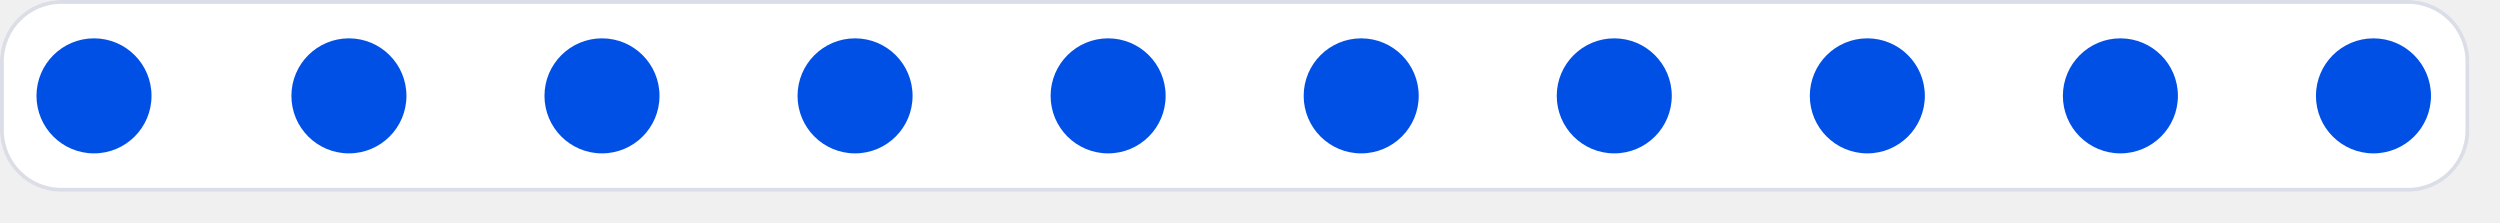
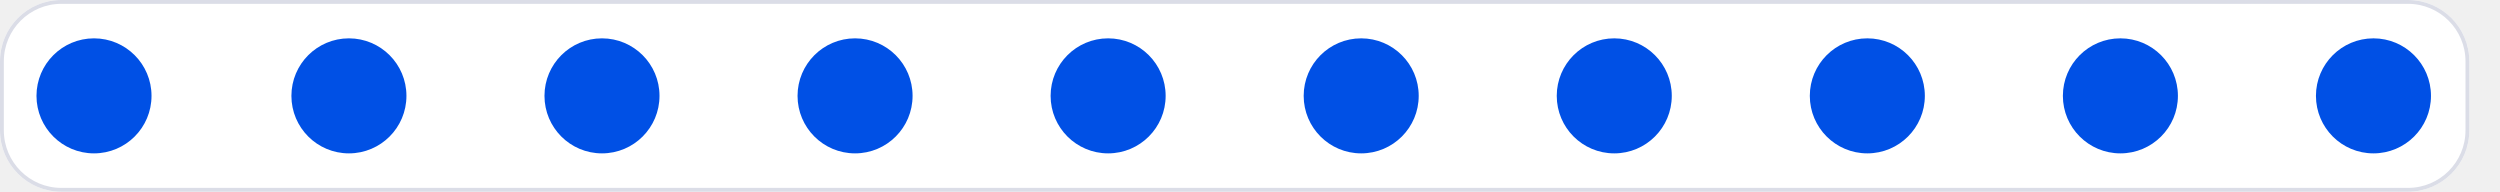
- <svg xmlns="http://www.w3.org/2000/svg" width="652" height="58" viewBox="0 0 652 58" fill="none">
+ <svg xmlns="http://www.w3.org/2000/svg" width="652" height="50" viewBox="0 0 652 50" fill="none">
  <g filter="url(#filter0_d_1047_978)">
    <rect width="644" height="50" rx="16" fill="white" />
    <rect x="0.5" y="0.5" width="643" height="49" rx="15.5" stroke="#DBDDE7" />
  </g>
  <circle cx="24.515" cy="25" r="15" fill="#0050E5" />
  <circle cx="354.999" cy="25" r="15" fill="#0050E5" />
  <circle cx="90.999" cy="25" r="15" fill="#0050E5" />
  <circle cx="420.999" cy="25" r="15" fill="#0050E5" />
  <circle cx="156.999" cy="25" r="15" fill="#0050E5" />
  <circle cx="486.999" cy="25" r="15" fill="#0050E5" />
  <circle cx="222.999" cy="25" r="15" fill="#0050E5" />
  <circle cx="552.999" cy="25" r="15" fill="#0050E5" />
  <circle cx="288.999" cy="25" r="15" fill="#0050E5" />
  <circle cx="618.999" cy="25" r="15" fill="#0050E5" />
</svg>
